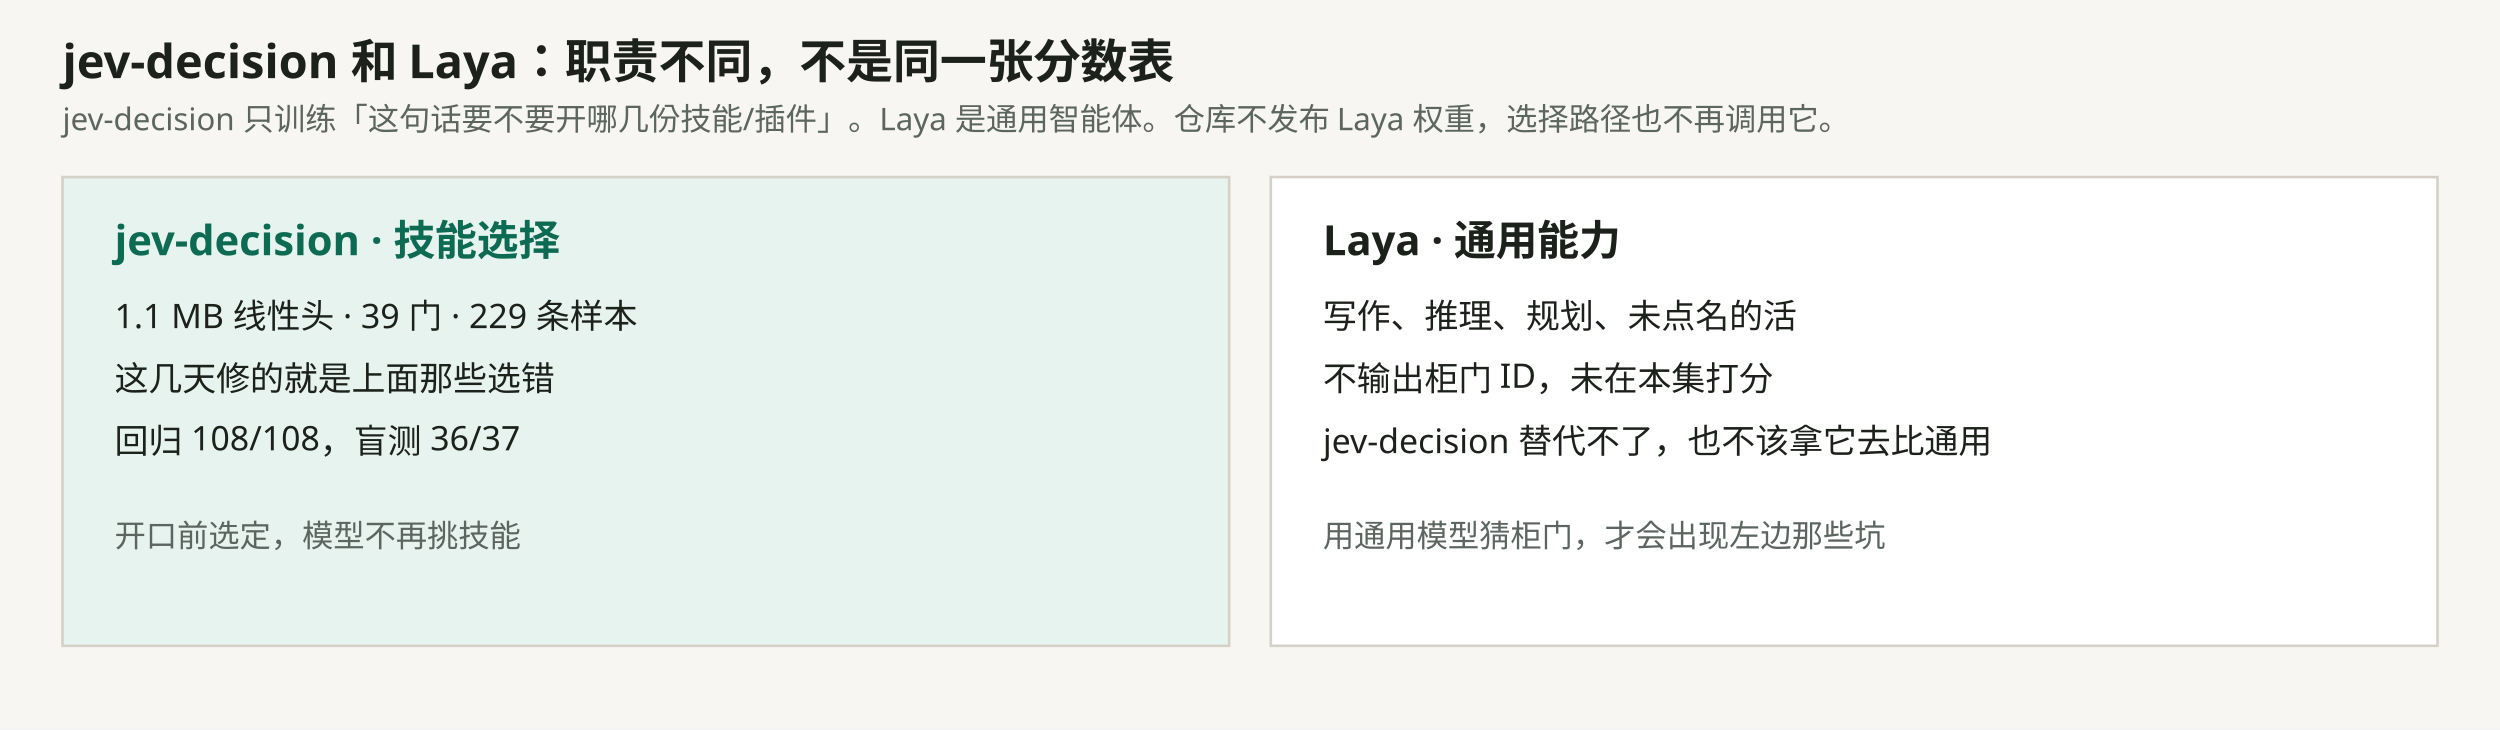
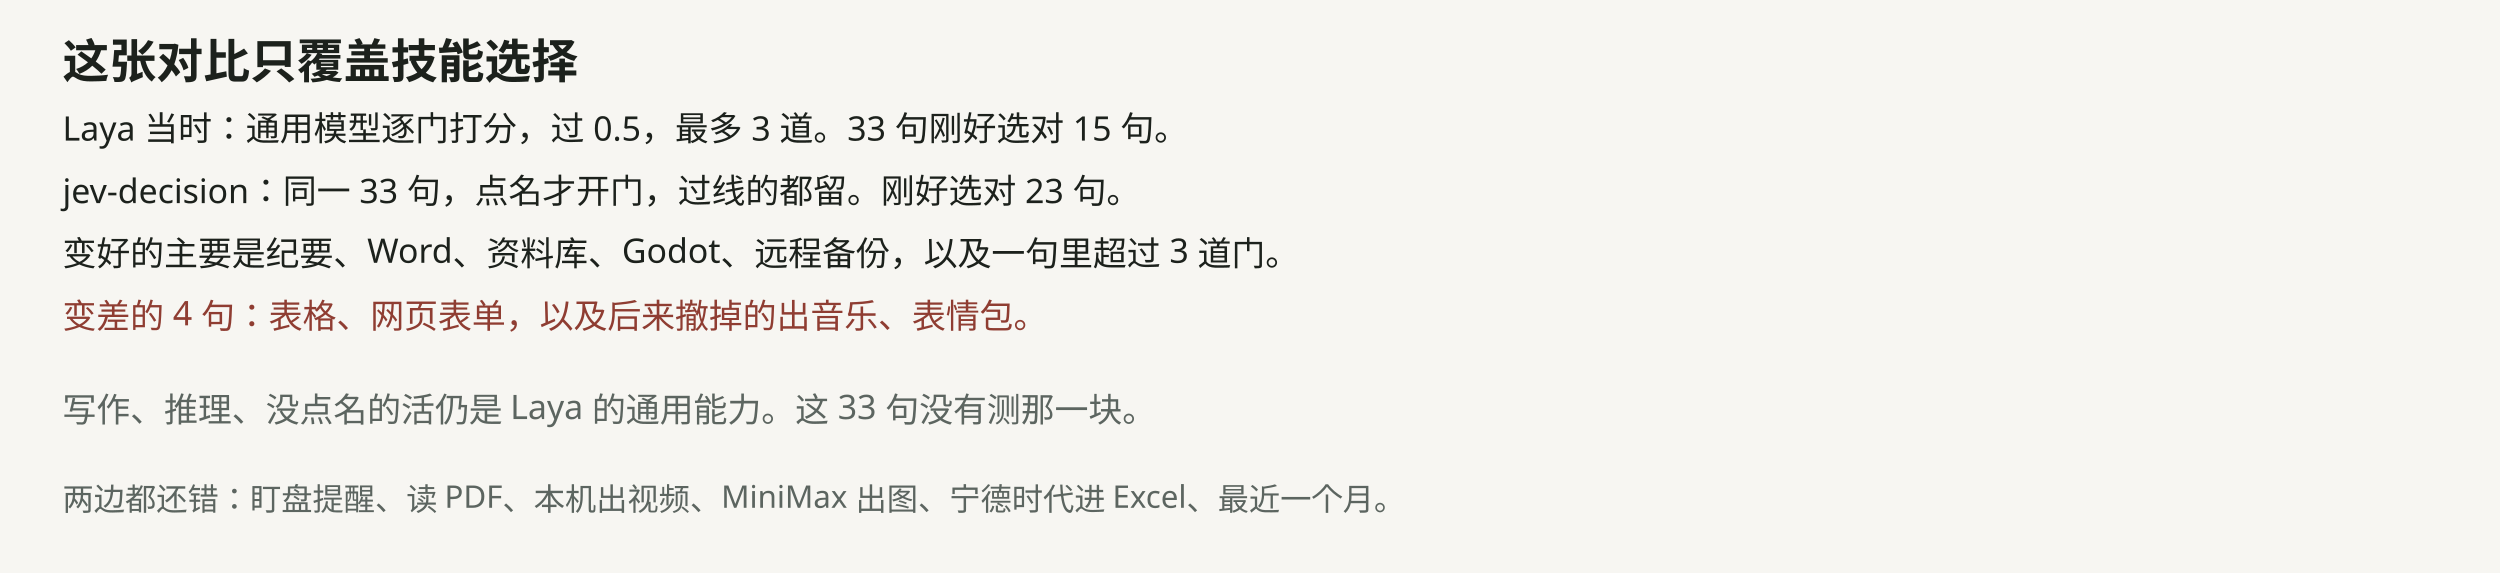
- <svg xmlns="http://www.w3.org/2000/svg" width="960" height="280" viewBox="0 0 960 280">
-   <rect width="960" height="280" fill="#f7f6f2" />
-   <text x="24" y="30" font-family="Noto Sans SC, Segoe UI, sans-serif" font-size="18" font-weight="700" fill="#1c211c">jev-decision 和 Laya：职责不同，不是同一张分数表</text>
-   <text x="24" y="50" font-family="Noto Sans SC, Segoe UI, sans-serif" font-size="12" fill="#5c6560">jev-decision 只训练「这句话要不要开哪几份技能/插件」。Laya 是通用智能体。仓库不发布 Laya 权重，选择路径也不再调用它。</text>
-   <rect x="24" y="68" width="448" height="180" fill="#e7f3ee" stroke="#d5d1c7" />
-   <rect x="488" y="68" width="448" height="180" fill="#fff" stroke="#d5d1c7" />
-   <text x="44" y="98" font-size="16" font-weight="700" font-family="Noto Sans SC, Segoe UI, sans-serif" fill="#0c6b52">jev-decision · 技能选择</text>
-   <text x="44" y="126" font-size="13" font-family="Noto Sans SC, Segoe UI, sans-serif" fill="#1c211c">1.1 MB 线性头 · 39 门 · 229 条样本</text>
-   <text x="44" y="150" font-size="13" font-family="Noto Sans SC, Segoe UI, sans-serif" fill="#1c211c">这几天修的就是上面那些选错</text>
-   <text x="44" y="174" font-size="13" font-family="Noto Sans SC, Segoe UI, sans-serif" fill="#1c211c">回归 108/108，盲测 36/37</text>
-   <text x="44" y="210" font-size="12" font-family="Noto Sans SC, Segoe UI, sans-serif" fill="#5c6560">开口前选定，模型不再挑技能</text>
-   <text x="508" y="98" font-size="16" font-weight="700" font-family="Noto Sans SC, Segoe UI, sans-serif" fill="#1c211c">Laya · 通用能力</text>
-   <text x="508" y="126" font-size="13" font-family="Noto Sans SC, Segoe UI, sans-serif" fill="#1c211c">写作、推理、规划、未点名的活</text>
-   <text x="508" y="150" font-size="13" font-family="Noto Sans SC, Segoe UI, sans-serif" fill="#1c211c">不输出柜门 ID，未在本集打分</text>
-   <text x="508" y="174" font-size="13" font-family="Noto Sans SC, Segoe UI, sans-serif" fill="#1c211c">jev-decision 替代不了，也不该拿它去比通用</text>
-   <text x="508" y="210" font-size="12" font-family="Noto Sans SC, Segoe UI, sans-serif" fill="#5c6560">用通用模型猜柜门，才会出现左边那些坑</text>
+ <svg xmlns="http://www.w3.org/2000/svg" width="960" height="220" viewBox="0 0 960 220">
+   <rect width="960" height="220" fill="#f7f6f2" />
+   <text x="24" y="30" font-family="Noto Sans SC, Segoe UI, sans-serif" font-size="18" font-weight="700" fill="#1c211c">这张对比只覆盖技能选择</text>
+   <text x="24" y="54" font-family="Noto Sans SC, Segoe UI, sans-serif" font-size="13" fill="#1c211c">Laya 当时：通用模型逐门打分，过 0.5，最多 3 道。33 句刚好选对 15 句。</text>
+   <text x="24" y="78" font-family="Noto Sans SC, Segoe UI, sans-serif" font-size="13" fill="#1c211c">jev-decision：同一 33 句，点名才开门，过线的都留。刚好选对 23 句。</text>
+   <text x="24" y="102" font-family="Noto Sans SC, Segoe UI, sans-serif" font-size="13" fill="#1c211c">变好的主要是纪要、Word、资料库、Godot、远程备份，以及一句里超过 3 道门。</text>
+   <text x="24" y="126" font-family="Noto Sans SC, Segoe UI, sans-serif" font-size="13" fill="#8f3d32">变差的 4 句：表格、网页表单，以及后来撤掉的出音乐、表情包。</text>
+   <text x="24" y="162" font-family="Noto Sans SC, Segoe UI, sans-serif" font-size="13" fill="#5c6560">写作、推理、没点名的活仍是 Laya 的通用能力。这 33 句没有测那一块。</text>
+   <text x="24" y="196" font-family="Noto Sans SC, Segoe UI, sans-serif" font-size="12" fill="#5c6560">两边都还错：盯盘提醒、读 PDF、本机出视频、MiniMax 出图、宁德时代进 Excel、最近一个月。</text>
</svg>
